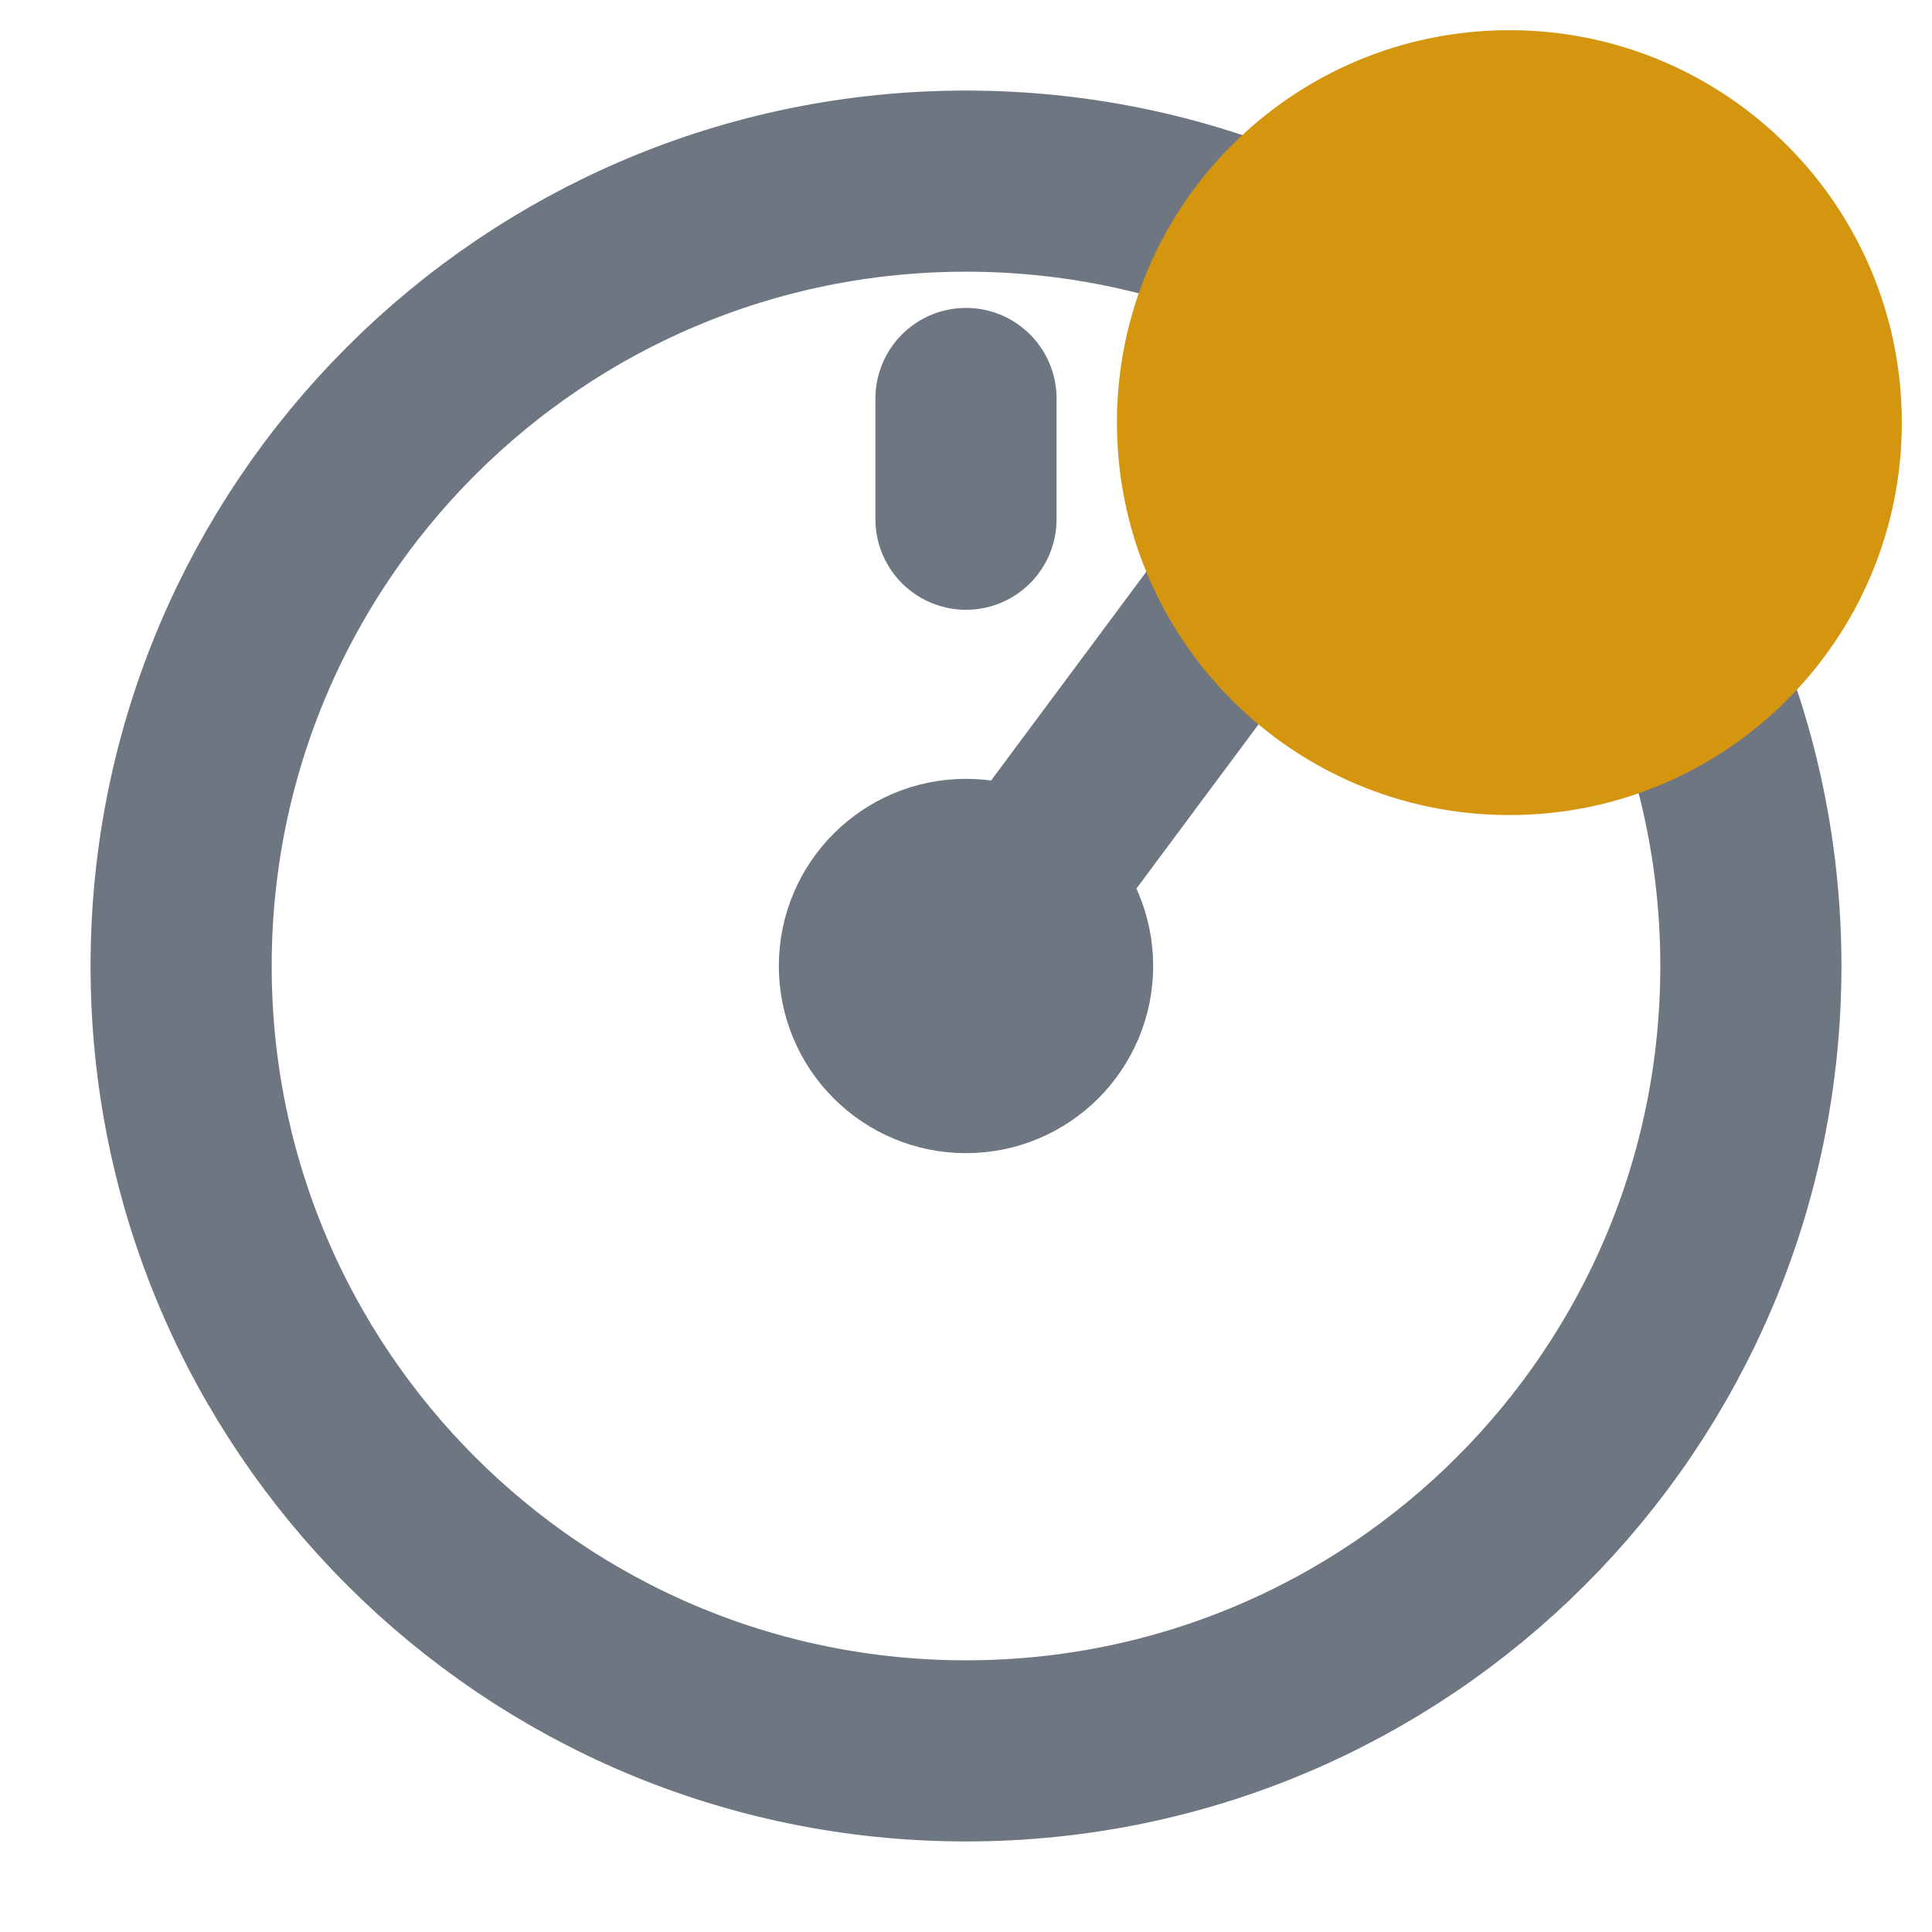
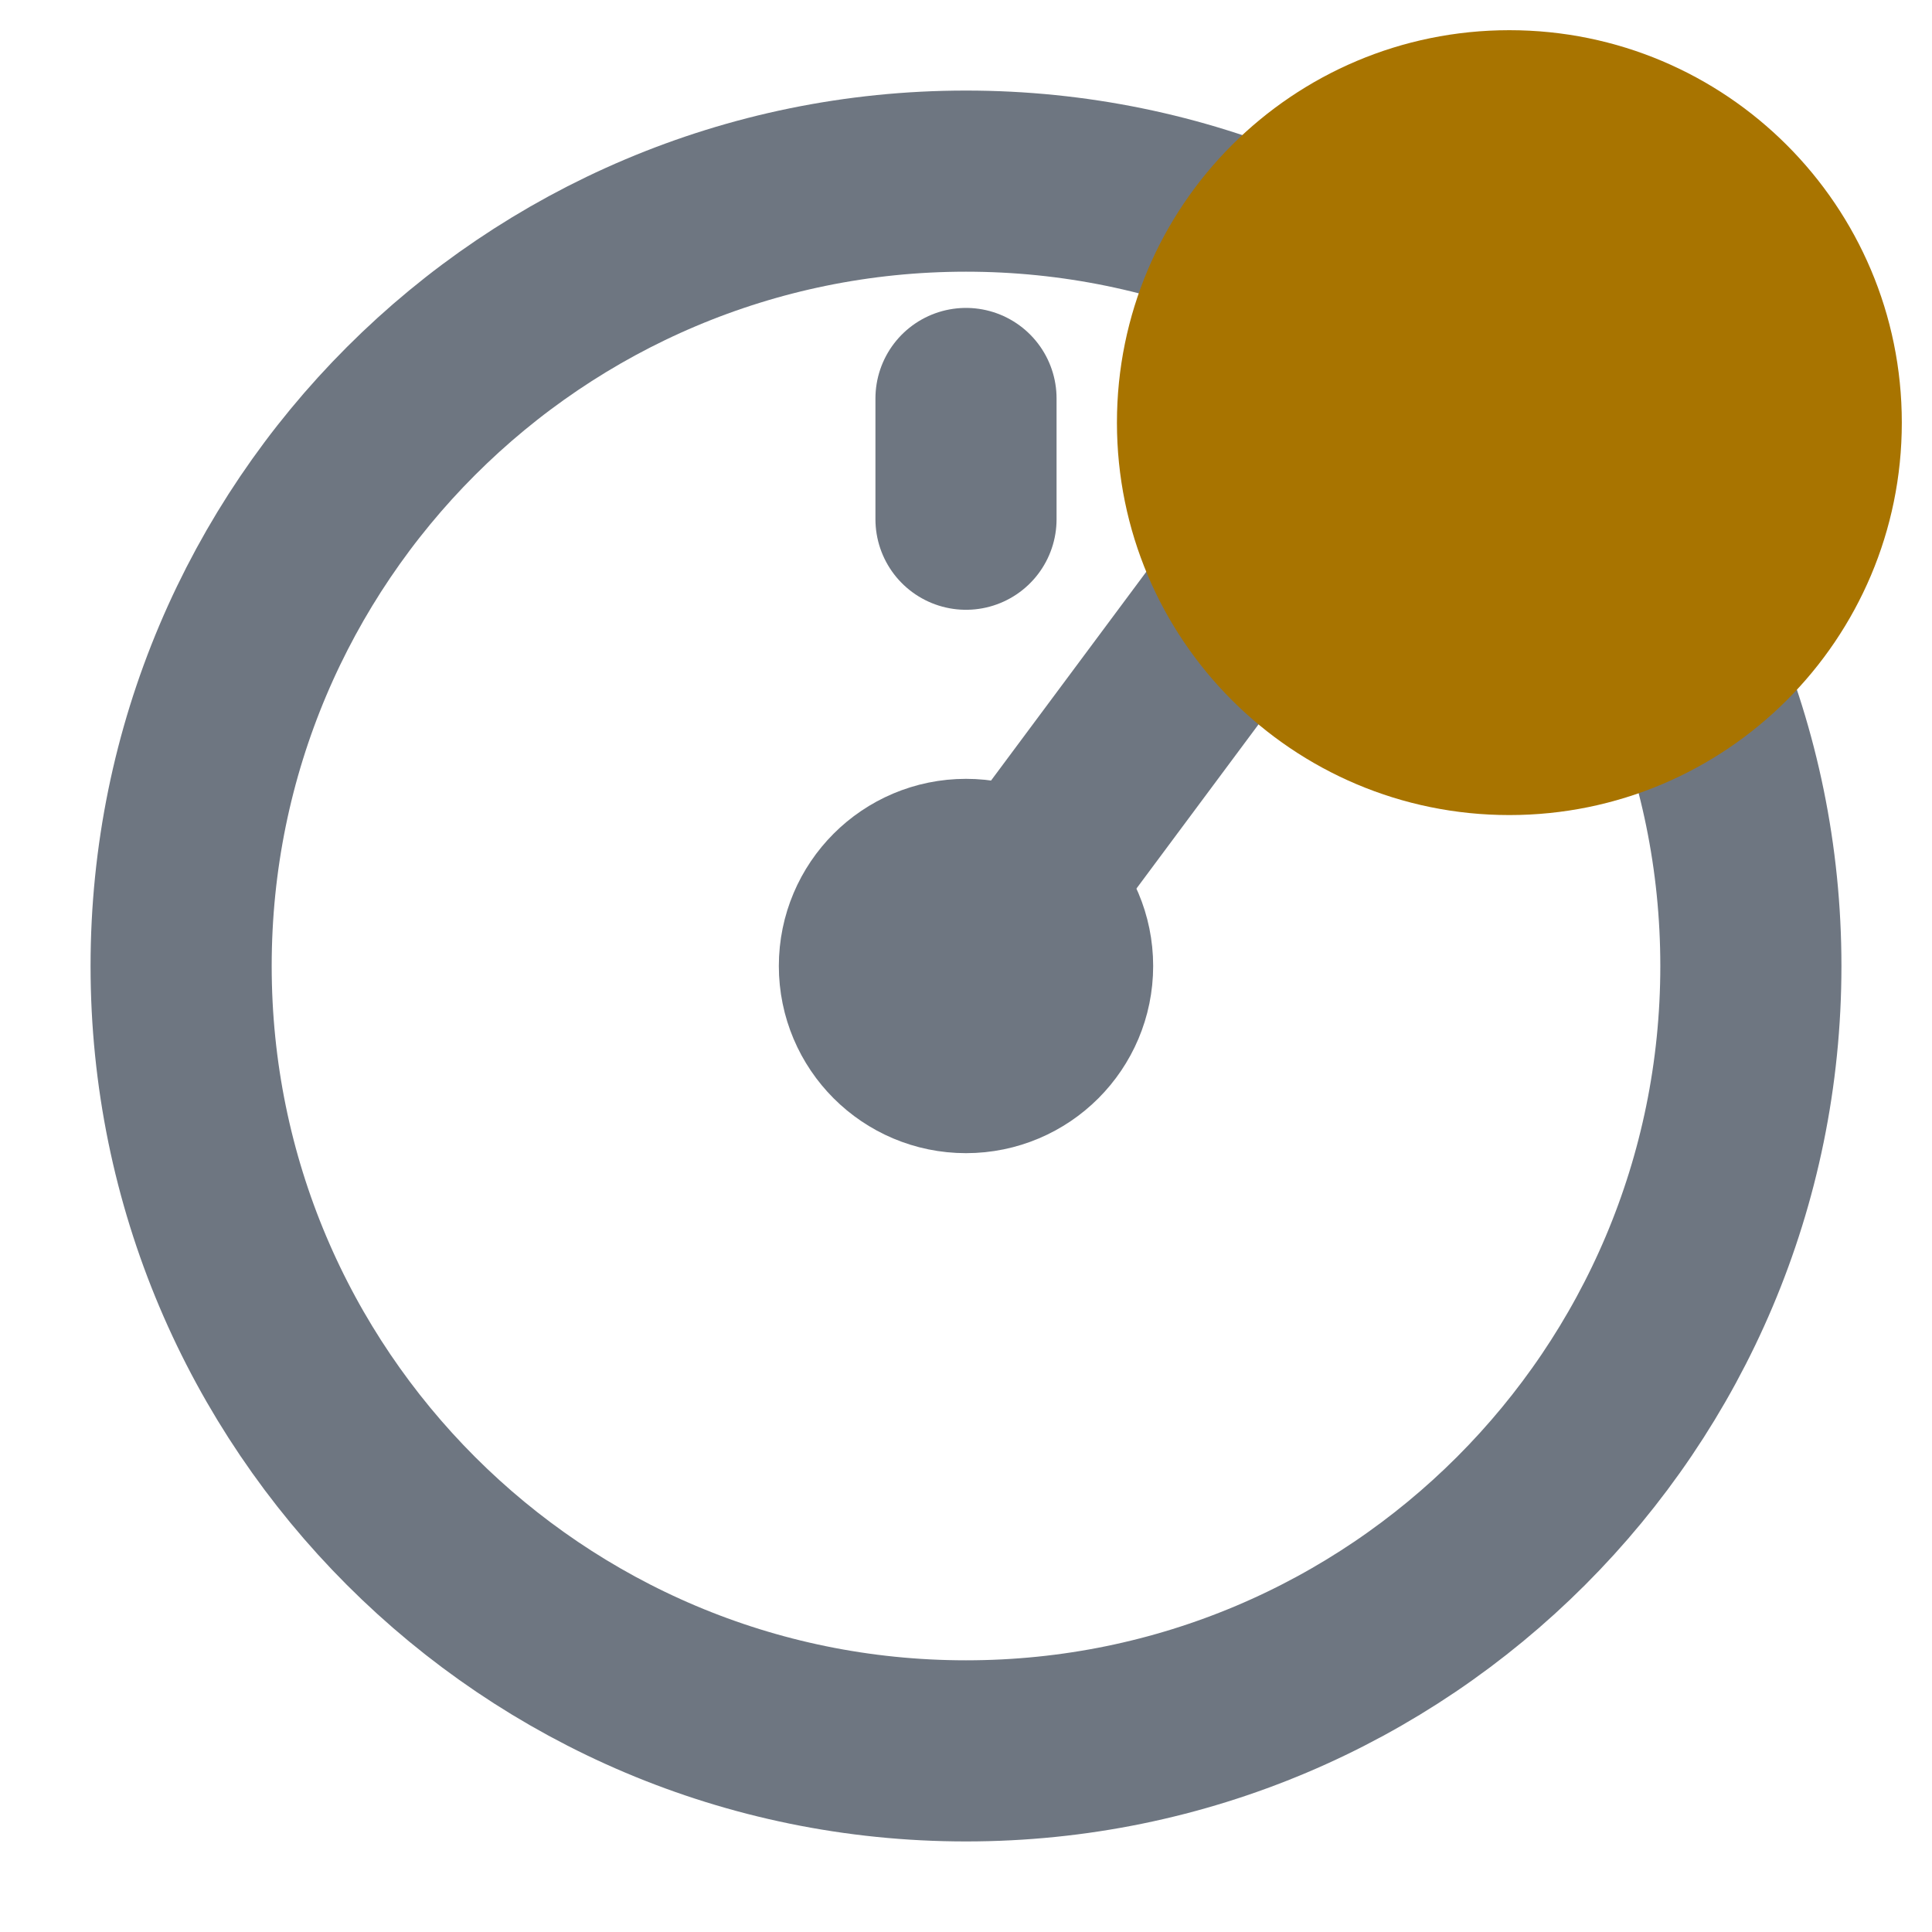
<svg xmlns="http://www.w3.org/2000/svg" viewBox="0 0 16 16">
  <g fill="none" stroke="#6e7681" stroke-width="1.5" stroke-linecap="round" stroke-linejoin="round">
    <path d="M8 1.5a6.5 6.5 0 1 0 0 13a6.5 6.5 0 1 0 0-13z" />
    <path d="M8 3.3v1" />
    <path d="M8 8l2.9-3.9" />
    <path d="M8 7.2a.8.8 0 1 0 0 1.6a.8.8 0 1 0 0-1.6z" fill="#6e7681" />
  </g>
-   <circle cx="12.5" cy="3.5" r="3.25" fill="#d4960f" />
+   <circle cx="12.5" cy="3.5" r="3.25" fill="#a87400" />
</svg>
